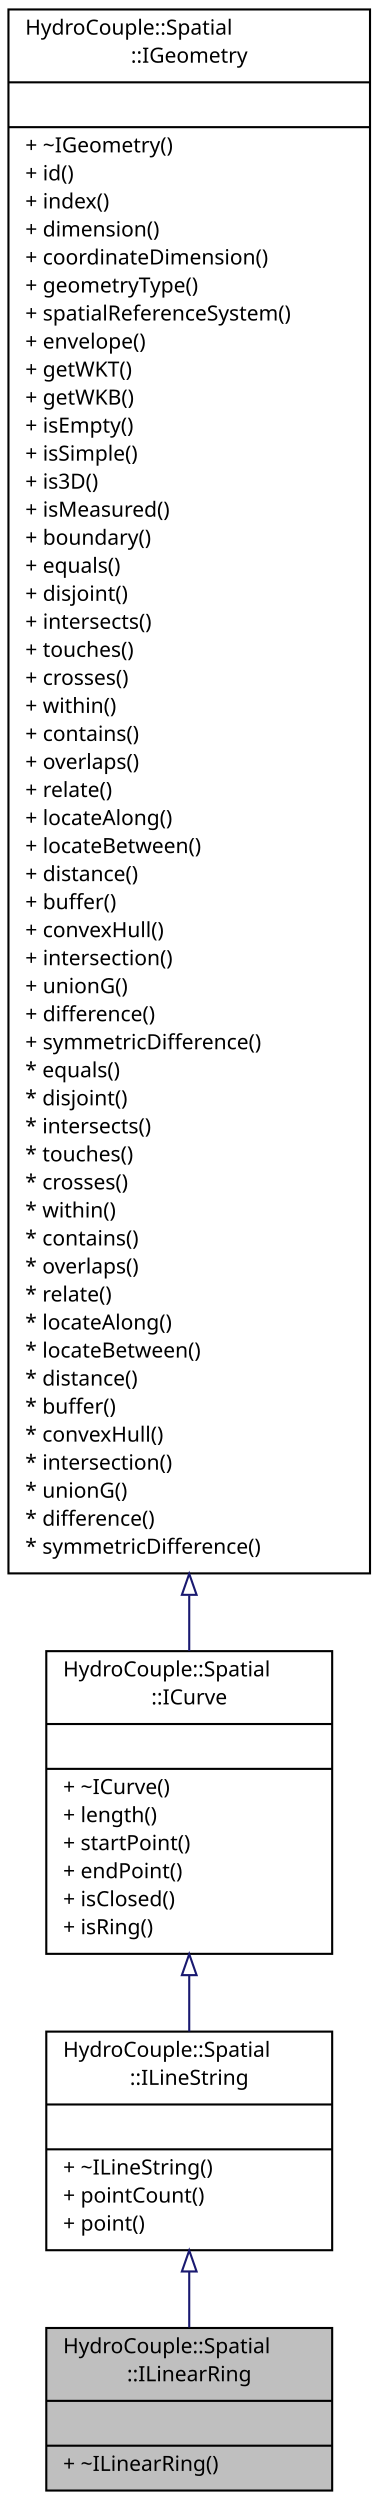
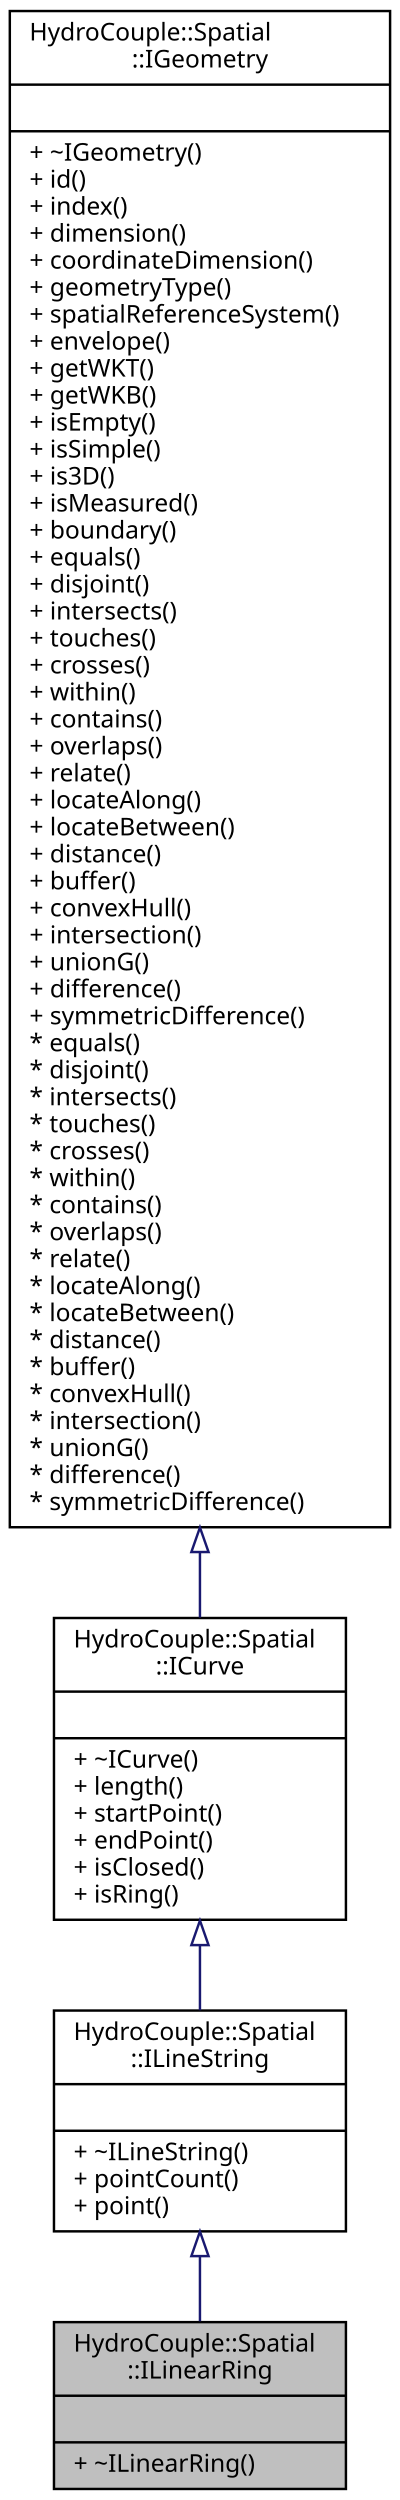
- <svg xmlns="http://www.w3.org/2000/svg" xmlns:xlink="http://www.w3.org/1999/xlink" width="180pt" height="1189pt" viewBox="0.00 0.00 180.03 1189.45">
-   <g id="graph0" class="graph" transform="scale(1 1) rotate(0) translate(4 1185.45)">
+ <svg xmlns="http://www.w3.org/2000/svg" xmlns:xlink="http://www.w3.org/1999/xlink" width="163pt" height="1019pt" viewBox="0.00 0.00 163.00 1019.00">
+   <g id="graph0" class="graph" transform="scale(1 1) rotate(0) translate(4 1015)">
    <g id="node1" class="node">
-       <polygon fill="#bfbfbf" stroke="black" points="18.003,-0.5 18.003,-77.84 154.022,-77.84 154.022,-0.5 18.003,-0.5" />
-       <text text-anchor="start" x="26.003" y="-65.84" font-family="Monaco" font-size="10.00">HydroCouple::Spatial</text>
-       <text text-anchor="middle" x="86.013" y="-52.505" font-family="Monaco" font-size="10.00">::ILinearRing</text>
-       <polyline fill="none" stroke="black" points="18.003,-43.17 154.022,-43.17 " />
-       <text text-anchor="middle" x="86.013" y="-31.17" font-family="Monaco" font-size="10.00"> </text>
-       <polyline fill="none" stroke="black" points="18.003,-21.835 154.022,-21.835 " />
-       <text text-anchor="start" x="26.003" y="-9.835" font-family="Monaco" font-size="10.00">+ ~ILinearRing()</text>
+       <g id="a_node1">
+         <a xlink:title="An ILinearRing is an ILineString that is both isClosed() and isSimple().">
+           <polygon fill="#bfbfbf" stroke="black" points="18,-0.5 18,-68.5 137,-68.5 137,-0.5 18,-0.5" />
+           <text text-anchor="start" x="26" y="-56.5" font-family="Monaco" font-size="10.00">HydroCouple::Spatial</text>
+           <text text-anchor="middle" x="77.5" y="-45.5" font-family="Monaco" font-size="10.00">::ILinearRing</text>
+           <polyline fill="none" stroke="black" points="18,-38.5 137,-38.5 " />
+           <text text-anchor="middle" x="77.5" y="-26.5" font-family="Monaco" font-size="10.00"> </text>
+           <polyline fill="none" stroke="black" points="18,-19.5 137,-19.5 " />
+           <text text-anchor="start" x="26" y="-7.5" font-family="Monaco" font-size="10.00">+ ~ILinearRing()</text>
+         </a>
+       </g>
    </g>
    <g id="node2" class="node">
      <g id="a_node2">
        <a xlink:href="../../d1/dc4/class_hydro_couple_1_1_spatial_1_1_i_line_string.html" target="_top" xlink:title="An ILineString is a Curve with linear interpolation between Points. Each consecutive pair of Points d...">
-           <polygon fill="none" stroke="black" points="18.003,-114.84 18.003,-218.85 154.022,-218.85 154.022,-114.84 18.003,-114.84" />
-           <text text-anchor="start" x="26.003" y="-206.85" font-family="Monaco" font-size="10.00">HydroCouple::Spatial</text>
-           <text text-anchor="middle" x="86.013" y="-193.515" font-family="Monaco" font-size="10.00">::ILineString</text>
-           <polyline fill="none" stroke="black" points="18.003,-184.18 154.022,-184.18 " />
-           <text text-anchor="middle" x="86.013" y="-172.18" font-family="Monaco" font-size="10.00"> </text>
-           <polyline fill="none" stroke="black" points="18.003,-162.845 154.022,-162.845 " />
-           <text text-anchor="start" x="26.003" y="-150.845" font-family="Monaco" font-size="10.00">+ ~ILineString()</text>
-           <text text-anchor="start" x="26.003" y="-137.51" font-family="Monaco" font-size="10.00">+ pointCount()</text>
-           <text text-anchor="start" x="26.003" y="-124.175" font-family="Monaco" font-size="10.00">+ point()</text>
+           <polygon fill="none" stroke="black" points="18,-105.5 18,-195.5 137,-195.5 137,-105.5 18,-105.5" />
+           <text text-anchor="start" x="26" y="-183.5" font-family="Monaco" font-size="10.00">HydroCouple::Spatial</text>
+           <text text-anchor="middle" x="77.5" y="-172.5" font-family="Monaco" font-size="10.00">::ILineString</text>
+           <polyline fill="none" stroke="black" points="18,-165.5 137,-165.5 " />
+           <text text-anchor="middle" x="77.5" y="-153.5" font-family="Monaco" font-size="10.00"> </text>
+           <polyline fill="none" stroke="black" points="18,-146.5 137,-146.5 " />
+           <text text-anchor="start" x="26" y="-134.5" font-family="Monaco" font-size="10.00">+ ~ILineString()</text>
+           <text text-anchor="start" x="26" y="-123.5" font-family="Monaco" font-size="10.00">+ pointCount()</text>
+           <text text-anchor="start" x="26" y="-112.5" font-family="Monaco" font-size="10.00">+ point()</text>
        </a>
      </g>
    </g>
    <g id="edge1" class="edge">
-       <path fill="none" stroke="midnightblue" d="M86.013,-104.596C86.013,-95.57 86.013,-86.5 86.013,-78.132" />
-       <polygon fill="none" stroke="midnightblue" points="82.513,-104.728 86.013,-114.728 89.513,-104.728 82.513,-104.728" />
+       <path fill="none" stroke="midnightblue" d="M77.5,-95.32C77.5,-86.28 77.5,-77.16 77.5,-68.85" />
+       <polygon fill="none" stroke="midnightblue" points="74,-95.42 77.5,-105.42 81,-95.42 74,-95.42" />
    </g>
    <g id="node3" class="node">
      <g id="a_node3">
-         <a xlink:href="../../df/d7f/class_hydro_couple_1_1_spatial_1_1_i_curve.html" target="_top" xlink:title="A Curve is a 1-dimensional geometric object usually stored as a sequence of IPoints, with the subtype of ICurve specifying the form of the interpolation between IPoints. ">
-           <polygon fill="none" stroke="black" points="18.003,-255.85 18.003,-399.864 154.022,-399.864 154.022,-255.85 18.003,-255.85" />
-           <text text-anchor="start" x="26.003" y="-387.864" font-family="Monaco" font-size="10.00">HydroCouple::Spatial</text>
-           <text text-anchor="middle" x="86.013" y="-374.529" font-family="Monaco" font-size="10.00">::ICurve</text>
-           <polyline fill="none" stroke="black" points="18.003,-365.194 154.022,-365.194 " />
-           <text text-anchor="middle" x="86.013" y="-353.194" font-family="Monaco" font-size="10.00"> </text>
-           <polyline fill="none" stroke="black" points="18.003,-343.859 154.022,-343.859 " />
-           <text text-anchor="start" x="26.003" y="-331.859" font-family="Monaco" font-size="10.00">+ ~ICurve()</text>
-           <text text-anchor="start" x="26.003" y="-318.524" font-family="Monaco" font-size="10.00">+ length()</text>
-           <text text-anchor="start" x="26.003" y="-305.189" font-family="Monaco" font-size="10.00">+ startPoint()</text>
-           <text text-anchor="start" x="26.003" y="-291.854" font-family="Monaco" font-size="10.00">+ endPoint()</text>
-           <text text-anchor="start" x="26.003" y="-278.52" font-family="Monaco" font-size="10.00">+ isClosed()</text>
-           <text text-anchor="start" x="26.003" y="-265.185" font-family="Monaco" font-size="10.00">+ isRing()</text>
+         <a xlink:href="../../df/d7f/class_hydro_couple_1_1_spatial_1_1_i_curve.html" target="_top" xlink:title="A Curve is a 1-dimensional geometric object usually stored as a sequence of IPoints,...">
+           <polygon fill="none" stroke="black" points="18,-232.5 18,-355.5 137,-355.5 137,-232.5 18,-232.5" />
+           <text text-anchor="start" x="26" y="-343.5" font-family="Monaco" font-size="10.00">HydroCouple::Spatial</text>
+           <text text-anchor="middle" x="77.5" y="-332.5" font-family="Monaco" font-size="10.00">::ICurve</text>
+           <polyline fill="none" stroke="black" points="18,-325.5 137,-325.5 " />
+           <text text-anchor="middle" x="77.5" y="-313.5" font-family="Monaco" font-size="10.00"> </text>
+           <polyline fill="none" stroke="black" points="18,-306.5 137,-306.5 " />
+           <text text-anchor="start" x="26" y="-294.5" font-family="Monaco" font-size="10.00">+ ~ICurve()</text>
+           <text text-anchor="start" x="26" y="-283.5" font-family="Monaco" font-size="10.00">+ length()</text>
+           <text text-anchor="start" x="26" y="-272.5" font-family="Monaco" font-size="10.00">+ startPoint()</text>
+           <text text-anchor="start" x="26" y="-261.5" font-family="Monaco" font-size="10.00">+ endPoint()</text>
+           <text text-anchor="start" x="26" y="-250.5" font-family="Monaco" font-size="10.00">+ isClosed()</text>
+           <text text-anchor="start" x="26" y="-239.5" font-family="Monaco" font-size="10.00">+ isRing()</text>
        </a>
      </g>
    </g>
    <g id="edge2" class="edge">
-       <path fill="none" stroke="midnightblue" d="M86.013,-245.511C86.013,-236.456 86.013,-227.433 86.013,-218.913" />
-       <polygon fill="none" stroke="midnightblue" points="82.513,-245.722 86.013,-255.722 89.513,-245.722 82.513,-245.722" />
+       <path fill="none" stroke="midnightblue" d="M77.5,-222.03C77.5,-213.03 77.5,-204.03 77.5,-195.62" />
+       <polygon fill="none" stroke="midnightblue" points="74,-222.17 77.5,-232.17 81,-222.17 74,-222.17" />
    </g>
    <g id="node4" class="node">
      <g id="a_node4">
-         <a xlink:href="../../d3/d92/class_hydro_couple_1_1_spatial_1_1_i_geometry.html" target="_top" xlink:title="IGeometry is the root class of the geometry hierarchy. ">
-           <polygon fill="none" stroke="black" points="0,-436.864 0,-1180.95 172.025,-1180.95 172.025,-436.864 0,-436.864" />
-           <text text-anchor="start" x="8" y="-1168.95" font-family="Monaco" font-size="10.00">HydroCouple::Spatial</text>
-           <text text-anchor="middle" x="86.013" y="-1155.62" font-family="Monaco" font-size="10.00">::IGeometry</text>
-           <polyline fill="none" stroke="black" points="0,-1146.28 172.025,-1146.28 " />
-           <text text-anchor="middle" x="86.013" y="-1134.28" font-family="Monaco" font-size="10.00"> </text>
-           <polyline fill="none" stroke="black" points="0,-1124.95 172.025,-1124.95 " />
-           <text text-anchor="start" x="8" y="-1112.95" font-family="Monaco" font-size="10.00">+ ~IGeometry()</text>
-           <text text-anchor="start" x="8" y="-1099.61" font-family="Monaco" font-size="10.00">+ id()</text>
-           <text text-anchor="start" x="8" y="-1086.28" font-family="Monaco" font-size="10.00">+ index()</text>
-           <text text-anchor="start" x="8" y="-1072.94" font-family="Monaco" font-size="10.00">+ dimension()</text>
-           <text text-anchor="start" x="8" y="-1059.61" font-family="Monaco" font-size="10.00">+ coordinateDimension()</text>
-           <text text-anchor="start" x="8" y="-1046.27" font-family="Monaco" font-size="10.00">+ geometryType()</text>
-           <text text-anchor="start" x="8" y="-1032.94" font-family="Monaco" font-size="10.00">+ spatialReferenceSystem()</text>
-           <text text-anchor="start" x="8" y="-1019.6" font-family="Monaco" font-size="10.00">+ envelope()</text>
-           <text text-anchor="start" x="8" y="-1006.27" font-family="Monaco" font-size="10.00">+ getWKT()</text>
-           <text text-anchor="start" x="8" y="-992.933" font-family="Monaco" font-size="10.00">+ getWKB()</text>
-           <text text-anchor="start" x="8" y="-979.598" font-family="Monaco" font-size="10.00">+ isEmpty()</text>
-           <text text-anchor="start" x="8" y="-966.263" font-family="Monaco" font-size="10.00">+ isSimple()</text>
-           <text text-anchor="start" x="8" y="-952.928" font-family="Monaco" font-size="10.00">+ is3D()</text>
-           <text text-anchor="start" x="8" y="-939.593" font-family="Monaco" font-size="10.00">+ isMeasured()</text>
-           <text text-anchor="start" x="8" y="-926.258" font-family="Monaco" font-size="10.00">+ boundary()</text>
-           <text text-anchor="start" x="8" y="-912.923" font-family="Monaco" font-size="10.00">+ equals()</text>
-           <text text-anchor="start" x="8" y="-899.588" font-family="Monaco" font-size="10.00">+ disjoint()</text>
-           <text text-anchor="start" x="8" y="-886.253" font-family="Monaco" font-size="10.00">+ intersects()</text>
-           <text text-anchor="start" x="8" y="-872.918" font-family="Monaco" font-size="10.00">+ touches()</text>
-           <text text-anchor="start" x="8" y="-859.583" font-family="Monaco" font-size="10.00">+ crosses()</text>
-           <text text-anchor="start" x="8" y="-846.248" font-family="Monaco" font-size="10.00">+ within()</text>
-           <text text-anchor="start" x="8" y="-832.913" font-family="Monaco" font-size="10.00">+ contains()</text>
-           <text text-anchor="start" x="8" y="-819.578" font-family="Monaco" font-size="10.00">+ overlaps()</text>
-           <text text-anchor="start" x="8" y="-806.243" font-family="Monaco" font-size="10.00">+ relate()</text>
-           <text text-anchor="start" x="8" y="-792.908" font-family="Monaco" font-size="10.00">+ locateAlong()</text>
-           <text text-anchor="start" x="8" y="-779.573" font-family="Monaco" font-size="10.00">+ locateBetween()</text>
-           <text text-anchor="start" x="8" y="-766.238" font-family="Monaco" font-size="10.00">+ distance()</text>
-           <text text-anchor="start" x="8" y="-752.903" font-family="Monaco" font-size="10.00">+ buffer()</text>
-           <text text-anchor="start" x="8" y="-739.568" font-family="Monaco" font-size="10.00">+ convexHull()</text>
-           <text text-anchor="start" x="8" y="-726.233" font-family="Monaco" font-size="10.00">+ intersection()</text>
-           <text text-anchor="start" x="8" y="-712.898" font-family="Monaco" font-size="10.00">+ unionG()</text>
-           <text text-anchor="start" x="8" y="-699.563" font-family="Monaco" font-size="10.00">+ difference()</text>
-           <text text-anchor="start" x="8" y="-686.229" font-family="Monaco" font-size="10.00">+ symmetricDifference()</text>
-           <text text-anchor="start" x="8" y="-672.894" font-family="Monaco" font-size="10.00">* equals()</text>
-           <text text-anchor="start" x="8" y="-659.559" font-family="Monaco" font-size="10.00">* disjoint()</text>
-           <text text-anchor="start" x="8" y="-646.224" font-family="Monaco" font-size="10.00">* intersects()</text>
-           <text text-anchor="start" x="8" y="-632.889" font-family="Monaco" font-size="10.00">* touches()</text>
-           <text text-anchor="start" x="8" y="-619.554" font-family="Monaco" font-size="10.00">* crosses()</text>
-           <text text-anchor="start" x="8" y="-606.219" font-family="Monaco" font-size="10.00">* within()</text>
-           <text text-anchor="start" x="8" y="-592.884" font-family="Monaco" font-size="10.00">* contains()</text>
-           <text text-anchor="start" x="8" y="-579.549" font-family="Monaco" font-size="10.00">* overlaps()</text>
-           <text text-anchor="start" x="8" y="-566.214" font-family="Monaco" font-size="10.00">* relate()</text>
-           <text text-anchor="start" x="8" y="-552.879" font-family="Monaco" font-size="10.00">* locateAlong()</text>
-           <text text-anchor="start" x="8" y="-539.544" font-family="Monaco" font-size="10.00">* locateBetween()</text>
-           <text text-anchor="start" x="8" y="-526.209" font-family="Monaco" font-size="10.00">* distance()</text>
-           <text text-anchor="start" x="8" y="-512.874" font-family="Monaco" font-size="10.00">* buffer()</text>
-           <text text-anchor="start" x="8" y="-499.539" font-family="Monaco" font-size="10.00">* convexHull()</text>
-           <text text-anchor="start" x="8" y="-486.204" font-family="Monaco" font-size="10.00">* intersection()</text>
-           <text text-anchor="start" x="8" y="-472.869" font-family="Monaco" font-size="10.00">* unionG()</text>
-           <text text-anchor="start" x="8" y="-459.534" font-family="Monaco" font-size="10.00">* difference()</text>
-           <text text-anchor="start" x="8" y="-446.199" font-family="Monaco" font-size="10.00">* symmetricDifference()</text>
+         <a xlink:href="../../d3/d92/class_hydro_couple_1_1_spatial_1_1_i_geometry.html" target="_top" xlink:title="IGeometry is the root class of the geometry hierarchy.">
+           <polygon fill="none" stroke="black" points="0,-392.5 0,-1010.5 155,-1010.5 155,-392.5 0,-392.5" />
+           <text text-anchor="start" x="8" y="-998.5" font-family="Monaco" font-size="10.00">HydroCouple::Spatial</text>
+           <text text-anchor="middle" x="77.5" y="-987.5" font-family="Monaco" font-size="10.00">::IGeometry</text>
+           <polyline fill="none" stroke="black" points="0,-980.5 155,-980.5 " />
+           <text text-anchor="middle" x="77.5" y="-968.5" font-family="Monaco" font-size="10.00"> </text>
+           <polyline fill="none" stroke="black" points="0,-961.5 155,-961.5 " />
+           <text text-anchor="start" x="8" y="-949.5" font-family="Monaco" font-size="10.00">+ ~IGeometry()</text>
+           <text text-anchor="start" x="8" y="-938.5" font-family="Monaco" font-size="10.00">+ id()</text>
+           <text text-anchor="start" x="8" y="-927.5" font-family="Monaco" font-size="10.00">+ index()</text>
+           <text text-anchor="start" x="8" y="-916.5" font-family="Monaco" font-size="10.00">+ dimension()</text>
+           <text text-anchor="start" x="8" y="-905.5" font-family="Monaco" font-size="10.00">+ coordinateDimension()</text>
+           <text text-anchor="start" x="8" y="-894.5" font-family="Monaco" font-size="10.00">+ geometryType()</text>
+           <text text-anchor="start" x="8" y="-883.5" font-family="Monaco" font-size="10.00">+ spatialReferenceSystem()</text>
+           <text text-anchor="start" x="8" y="-872.5" font-family="Monaco" font-size="10.00">+ envelope()</text>
+           <text text-anchor="start" x="8" y="-861.5" font-family="Monaco" font-size="10.00">+ getWKT()</text>
+           <text text-anchor="start" x="8" y="-850.5" font-family="Monaco" font-size="10.00">+ getWKB()</text>
+           <text text-anchor="start" x="8" y="-839.5" font-family="Monaco" font-size="10.00">+ isEmpty()</text>
+           <text text-anchor="start" x="8" y="-828.5" font-family="Monaco" font-size="10.00">+ isSimple()</text>
+           <text text-anchor="start" x="8" y="-817.5" font-family="Monaco" font-size="10.00">+ is3D()</text>
+           <text text-anchor="start" x="8" y="-806.5" font-family="Monaco" font-size="10.00">+ isMeasured()</text>
+           <text text-anchor="start" x="8" y="-795.5" font-family="Monaco" font-size="10.00">+ boundary()</text>
+           <text text-anchor="start" x="8" y="-784.5" font-family="Monaco" font-size="10.00">+ equals()</text>
+           <text text-anchor="start" x="8" y="-773.5" font-family="Monaco" font-size="10.00">+ disjoint()</text>
+           <text text-anchor="start" x="8" y="-762.5" font-family="Monaco" font-size="10.00">+ intersects()</text>
+           <text text-anchor="start" x="8" y="-751.5" font-family="Monaco" font-size="10.00">+ touches()</text>
+           <text text-anchor="start" x="8" y="-740.5" font-family="Monaco" font-size="10.00">+ crosses()</text>
+           <text text-anchor="start" x="8" y="-729.5" font-family="Monaco" font-size="10.00">+ within()</text>
+           <text text-anchor="start" x="8" y="-718.5" font-family="Monaco" font-size="10.00">+ contains()</text>
+           <text text-anchor="start" x="8" y="-707.5" font-family="Monaco" font-size="10.00">+ overlaps()</text>
+           <text text-anchor="start" x="8" y="-696.5" font-family="Monaco" font-size="10.00">+ relate()</text>
+           <text text-anchor="start" x="8" y="-685.5" font-family="Monaco" font-size="10.00">+ locateAlong()</text>
+           <text text-anchor="start" x="8" y="-674.5" font-family="Monaco" font-size="10.00">+ locateBetween()</text>
+           <text text-anchor="start" x="8" y="-663.5" font-family="Monaco" font-size="10.00">+ distance()</text>
+           <text text-anchor="start" x="8" y="-652.5" font-family="Monaco" font-size="10.00">+ buffer()</text>
+           <text text-anchor="start" x="8" y="-641.5" font-family="Monaco" font-size="10.00">+ convexHull()</text>
+           <text text-anchor="start" x="8" y="-630.5" font-family="Monaco" font-size="10.00">+ intersection()</text>
+           <text text-anchor="start" x="8" y="-619.5" font-family="Monaco" font-size="10.00">+ unionG()</text>
+           <text text-anchor="start" x="8" y="-608.5" font-family="Monaco" font-size="10.00">+ difference()</text>
+           <text text-anchor="start" x="8" y="-597.5" font-family="Monaco" font-size="10.00">+ symmetricDifference()</text>
+           <text text-anchor="start" x="8" y="-586.5" font-family="Monaco" font-size="10.00">* equals()</text>
+           <text text-anchor="start" x="8" y="-575.5" font-family="Monaco" font-size="10.00">* disjoint()</text>
+           <text text-anchor="start" x="8" y="-564.5" font-family="Monaco" font-size="10.00">* intersects()</text>
+           <text text-anchor="start" x="8" y="-553.5" font-family="Monaco" font-size="10.00">* touches()</text>
+           <text text-anchor="start" x="8" y="-542.5" font-family="Monaco" font-size="10.00">* crosses()</text>
+           <text text-anchor="start" x="8" y="-531.5" font-family="Monaco" font-size="10.00">* within()</text>
+           <text text-anchor="start" x="8" y="-520.5" font-family="Monaco" font-size="10.00">* contains()</text>
+           <text text-anchor="start" x="8" y="-509.5" font-family="Monaco" font-size="10.00">* overlaps()</text>
+           <text text-anchor="start" x="8" y="-498.5" font-family="Monaco" font-size="10.00">* relate()</text>
+           <text text-anchor="start" x="8" y="-487.5" font-family="Monaco" font-size="10.00">* locateAlong()</text>
+           <text text-anchor="start" x="8" y="-476.5" font-family="Monaco" font-size="10.00">* locateBetween()</text>
+           <text text-anchor="start" x="8" y="-465.5" font-family="Monaco" font-size="10.00">* distance()</text>
+           <text text-anchor="start" x="8" y="-454.5" font-family="Monaco" font-size="10.00">* buffer()</text>
+           <text text-anchor="start" x="8" y="-443.5" font-family="Monaco" font-size="10.00">* convexHull()</text>
+           <text text-anchor="start" x="8" y="-432.5" font-family="Monaco" font-size="10.00">* intersection()</text>
+           <text text-anchor="start" x="8" y="-421.5" font-family="Monaco" font-size="10.00">* unionG()</text>
+           <text text-anchor="start" x="8" y="-410.5" font-family="Monaco" font-size="10.00">* difference()</text>
+           <text text-anchor="start" x="8" y="-399.5" font-family="Monaco" font-size="10.00">* symmetricDifference()</text>
        </a>
      </g>
    </g>
    <g id="edge3" class="edge">
-       <path fill="none" stroke="midnightblue" d="M86.013,-426.402C86.013,-417.101 86.013,-408.248 86.013,-399.942" />
-       <polygon fill="none" stroke="midnightblue" points="82.513,-426.664 86.013,-436.664 89.513,-426.664 82.513,-426.664" />
+       <path fill="none" stroke="midnightblue" d="M77.5,-382.37C77.5,-372.94 77.5,-364 77.5,-355.7" />
+       <polygon fill="none" stroke="midnightblue" points="74,-382.39 77.5,-392.39 81,-382.39 74,-382.39" />
    </g>
  </g>
</svg>
